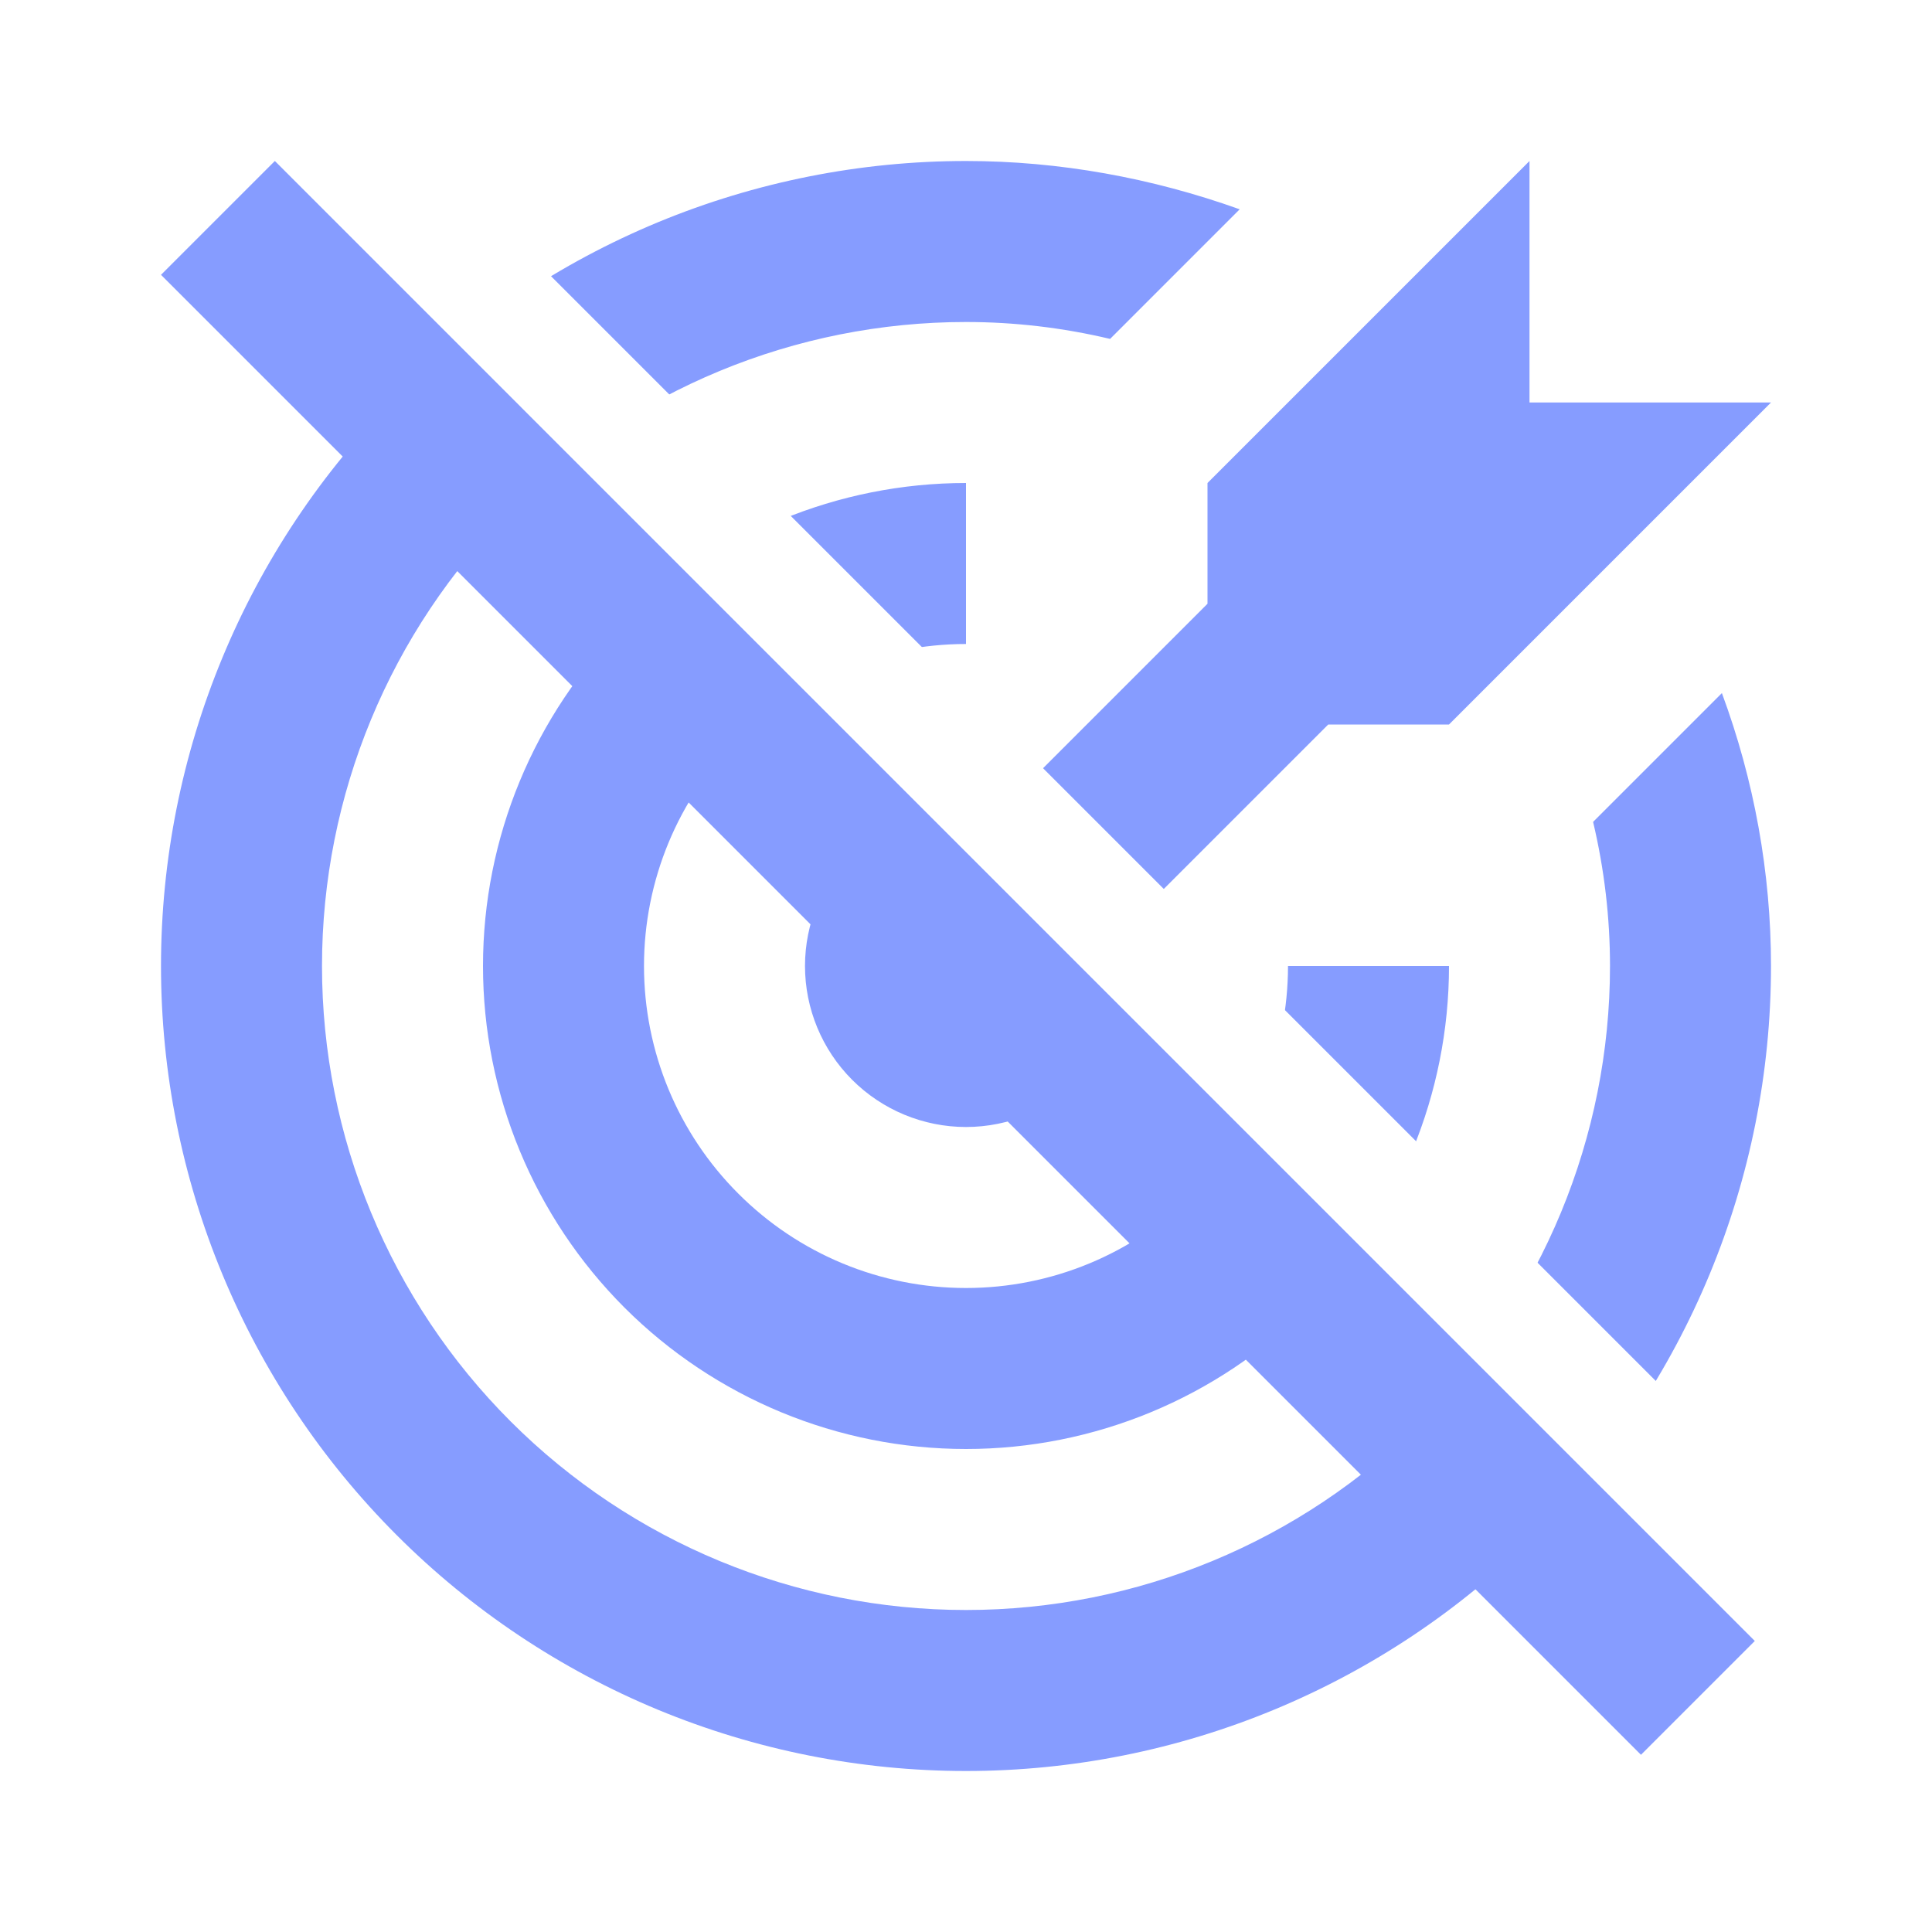
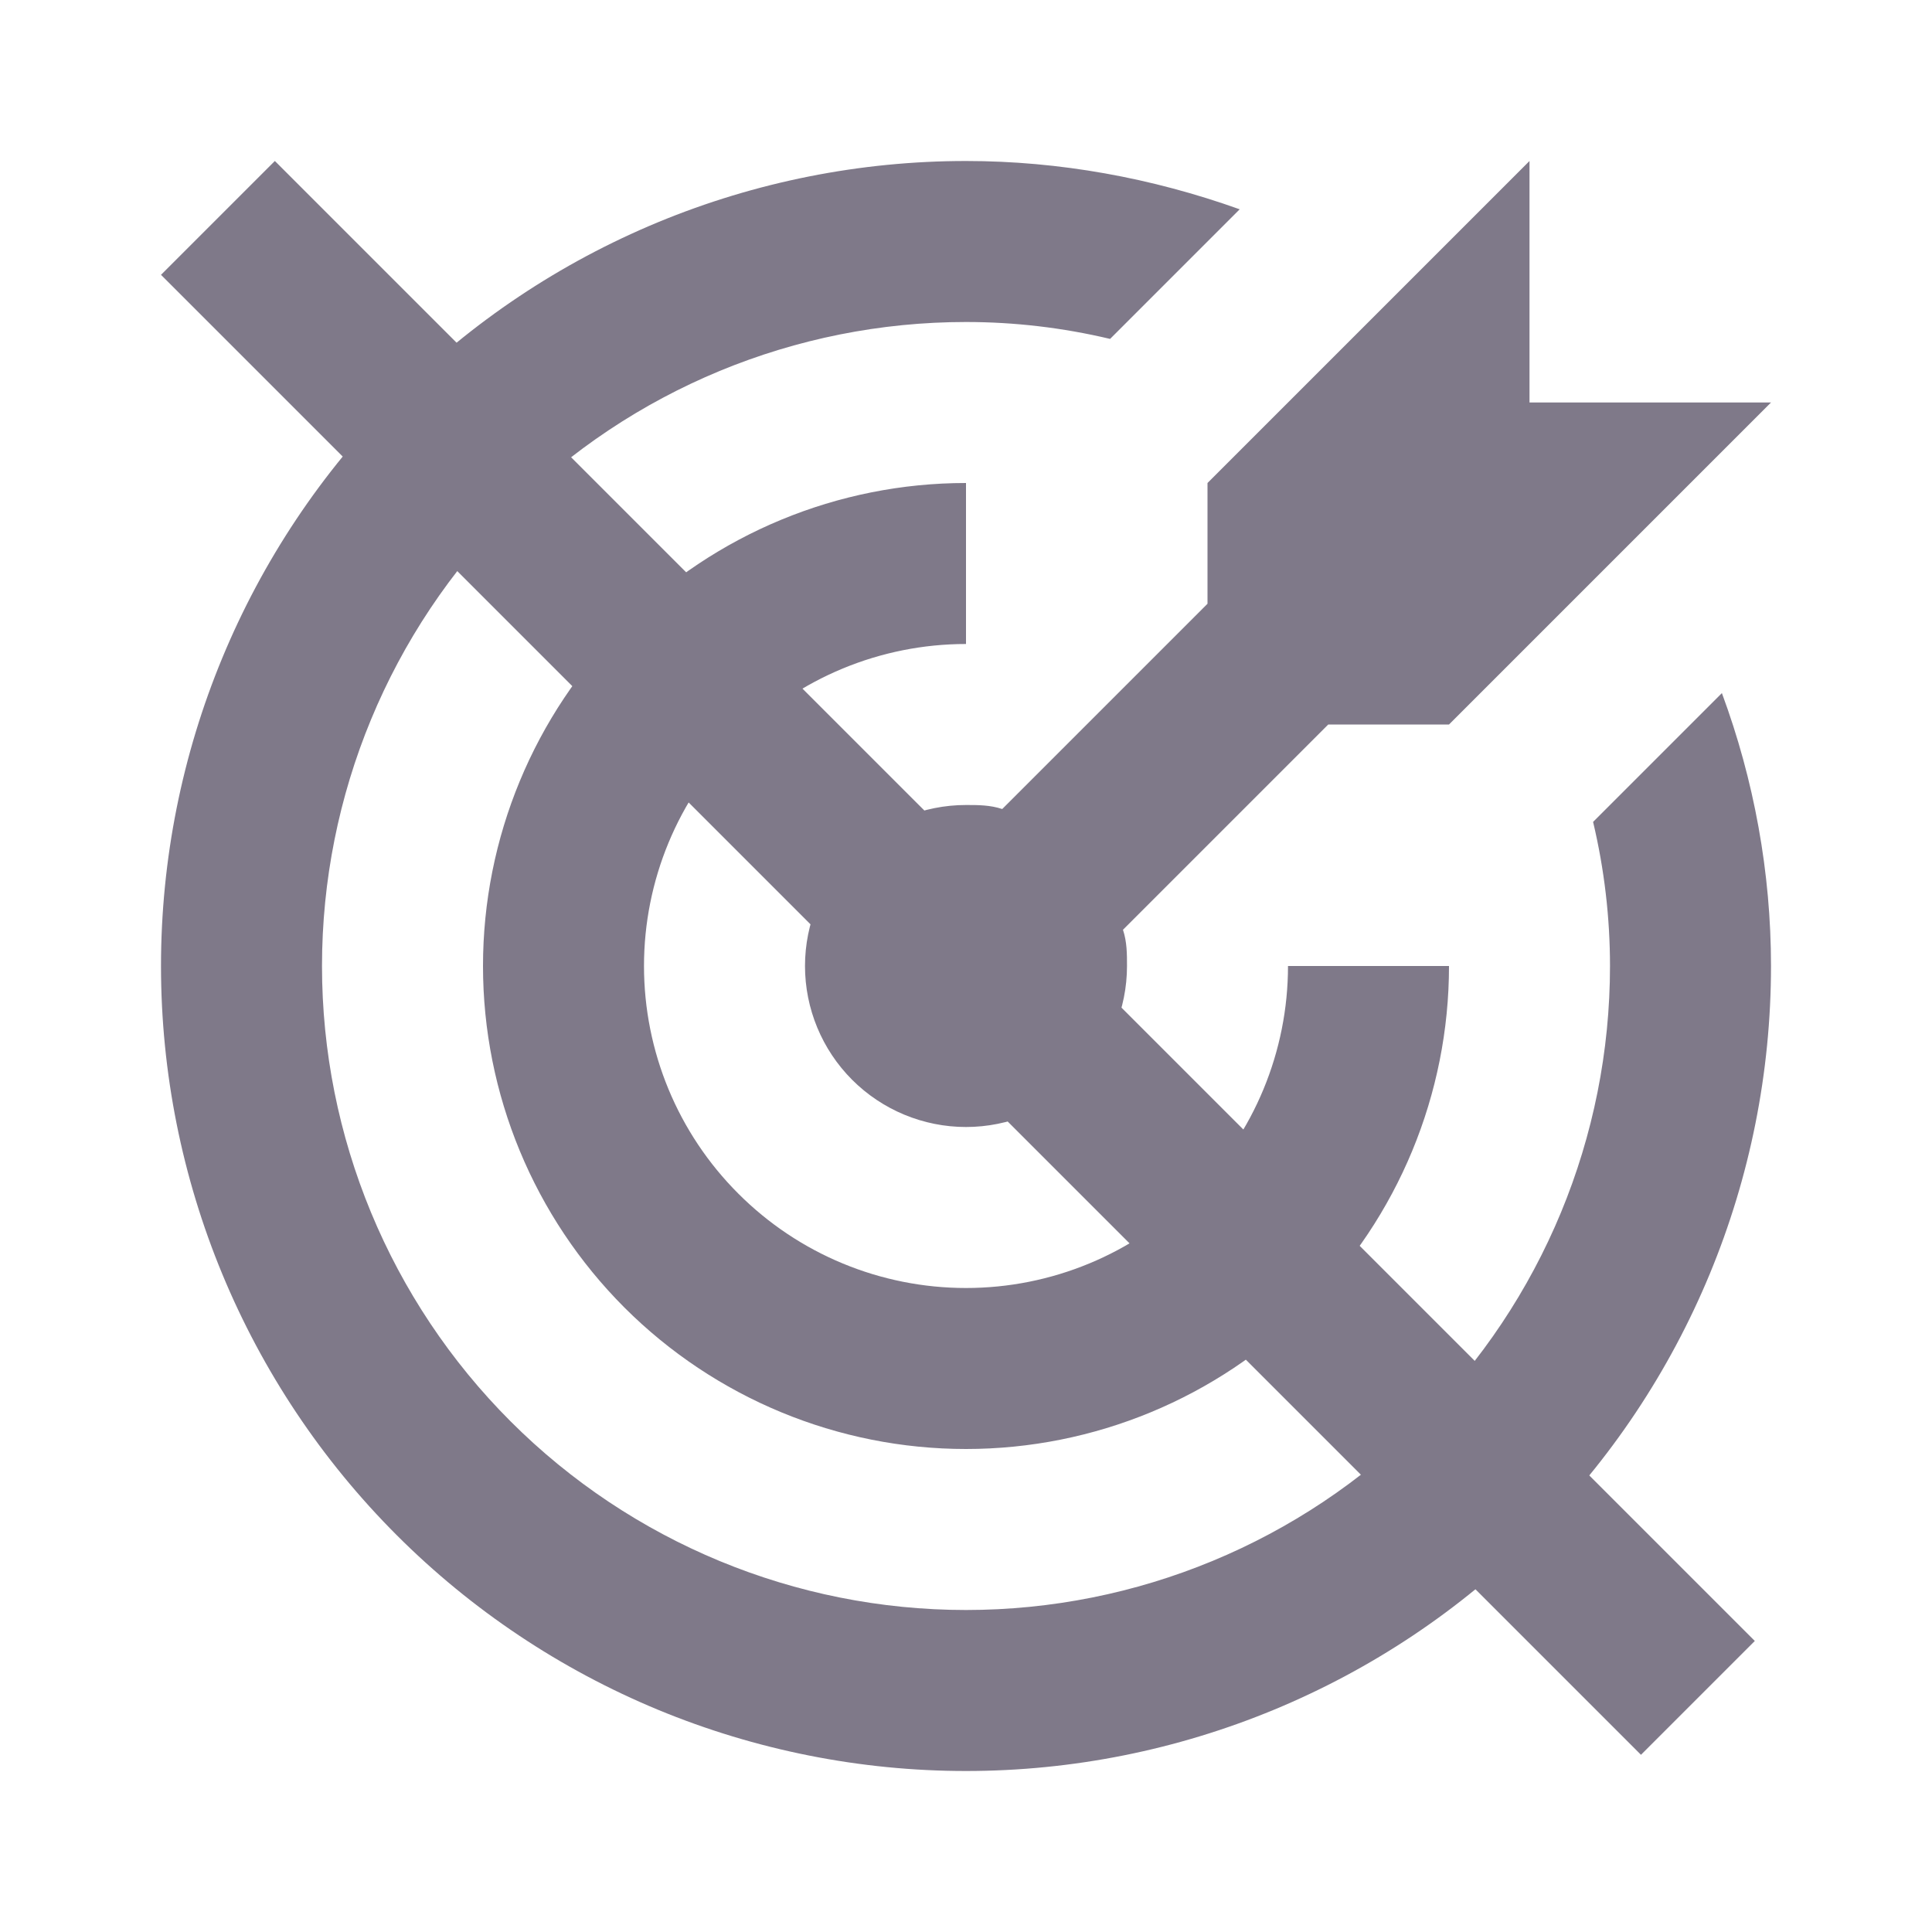
<svg xmlns="http://www.w3.org/2000/svg" width="24" height="24" viewBox="0 0 24 24" fill="none">
-   <mask id="mask0" mask-type="alpha" maskUnits="userSpaceOnUse" x="0" y="0" width="24" height="24">
-     <path d="M12 2C10.687 2 9.386 2.259 8.173 2.761C6.96 3.264 5.858 4 4.929 4.929C3.054 6.804 2 9.348 2 12C2 14.652 3.054 17.196 4.929 19.071C5.858 20 6.96 20.736 8.173 21.239C9.386 21.741 10.687 22 12 22C14.652 22 17.196 20.946 19.071 19.071C20.946 17.196 22 14.652 22 12C22 10.84 21.79 9.69 21.39 8.61L19.79 10.21C19.93 10.8 20 11.4 20 12C20 14.122 19.157 16.157 17.657 17.657C16.157 19.157 14.122 20 12 20C9.878 20 7.843 19.157 6.343 17.657C4.843 16.157 4 14.122 4 12C4 9.878 4.843 7.843 6.343 6.343C7.843 4.843 9.878 4 12 4C12.6 4 13.2 4.07 13.79 4.21L15.4 2.6C14.31 2.21 13.16 2 12 2ZM19 2L15 6L15 7.5L12.45 10.05C12.3 10 12.15 10 12 10C11.47 10 10.961 10.211 10.586 10.586C10.211 10.961 10 11.47 10 12C10 12.53 10.211 13.039 10.586 13.414C10.961 13.789 11.47 14 12 14C12.53 14 13.039 13.789 13.414 13.414C13.789 13.039 14 12.53 14 12C14 11.85 14 11.7 13.95 11.55L16.5 9L18 9L22 5L19 5L19 2ZM12 6C10.409 6 8.883 6.632 7.757 7.757C6.632 8.883 6 10.409 6 12C6 13.591 6.632 15.117 7.757 16.243C8.883 17.368 10.409 18 12 18C13.591 18 15.117 17.368 16.243 16.243C17.368 15.117 18 13.591 18 12L16 12C16 13.061 15.579 14.078 14.828 14.828C14.078 15.579 13.061 16 12 16C10.939 16 9.922 15.579 9.172 14.828C8.421 14.078 8 13.061 8 12C8 10.939 8.421 9.922 9.172 9.172C9.922 8.421 10.939 8 12 8L12 6Z" fill="#869CFF" />
-   </mask>
-   <g mask="url(#mask0)">
-     <path fill-rule="evenodd" clip-rule="evenodd" d="M24 4.19629e-06L0 0L-4.1963e-06 24L24 24L24 4.19629e-06ZM4.414 1L3 2.414L21.385 20.799L22.799 19.385L4.414 1Z" fill="#869CFF" />
-   </g>
-   <rect x="2" y="3.414" width="2" height="26" transform="rotate(-45 2 3.41406)" fill="#869CFF" />
+   <path d="M12 2C10.687 2 9.386 2.259 8.173 2.761C6.96 3.264 5.858 4 4.929 4.929C3.054 6.804 2 9.348 2 12C2 14.652 3.054 17.196 4.929 19.071C5.858 20 6.96 20.736 8.173 21.239C9.386 21.741 10.687 22 12 22C14.652 22 17.196 20.946 19.071 19.071C20.946 17.196 22 14.652 22 12C22 10.84 21.79 9.69 21.39 8.61L19.79 10.21C19.93 10.8 20 11.4 20 12C20 14.122 19.157 16.157 17.657 17.657C16.157 19.157 14.122 20 12 20C9.878 20 7.843 19.157 6.343 17.657C4.843 16.157 4 14.122 4 12C4 9.878 4.843 7.843 6.343 6.343C7.843 4.843 9.878 4 12 4C12.6 4 13.2 4.07 13.79 4.21L15.4 2.6C14.31 2.21 13.16 2 12 2ZM19 2L15 6L15 7.5L12.45 10.05C12.3 10 12.15 10 12 10C11.47 10 10.961 10.211 10.586 10.586C10.211 10.961 10 11.47 10 12C10 12.53 10.211 13.039 10.586 13.414C10.961 13.789 11.47 14 12 14C12.53 14 13.039 13.789 13.414 13.414C13.789 13.039 14 12.53 14 12C14 11.85 14 11.7 13.95 11.55L16.5 9L18 9L22 5L19 5L19 2ZM12 6C10.409 6 8.883 6.632 7.757 7.757C6.632 8.883 6 10.409 6 12C6 13.591 6.632 15.117 7.757 16.243C8.883 17.368 10.409 18 12 18C13.591 18 15.117 17.368 16.243 16.243C17.368 15.117 18 13.591 18 12L16 12C16 13.061 15.579 14.078 14.828 14.828C14.078 15.579 13.061 16 12 16C10.939 16 9.922 15.579 9.172 14.828C8.421 14.078 8 13.061 8 12C8 10.939 8.421 9.922 9.172 9.172C9.922 8.421 10.939 8 12 8L12 6Z" fill="#7F7989" />
+   <rect x="2" y="3.414" width="2" height="26" transform="rotate(-45 2 3.41406)" fill="#7F7989" />
</svg>
